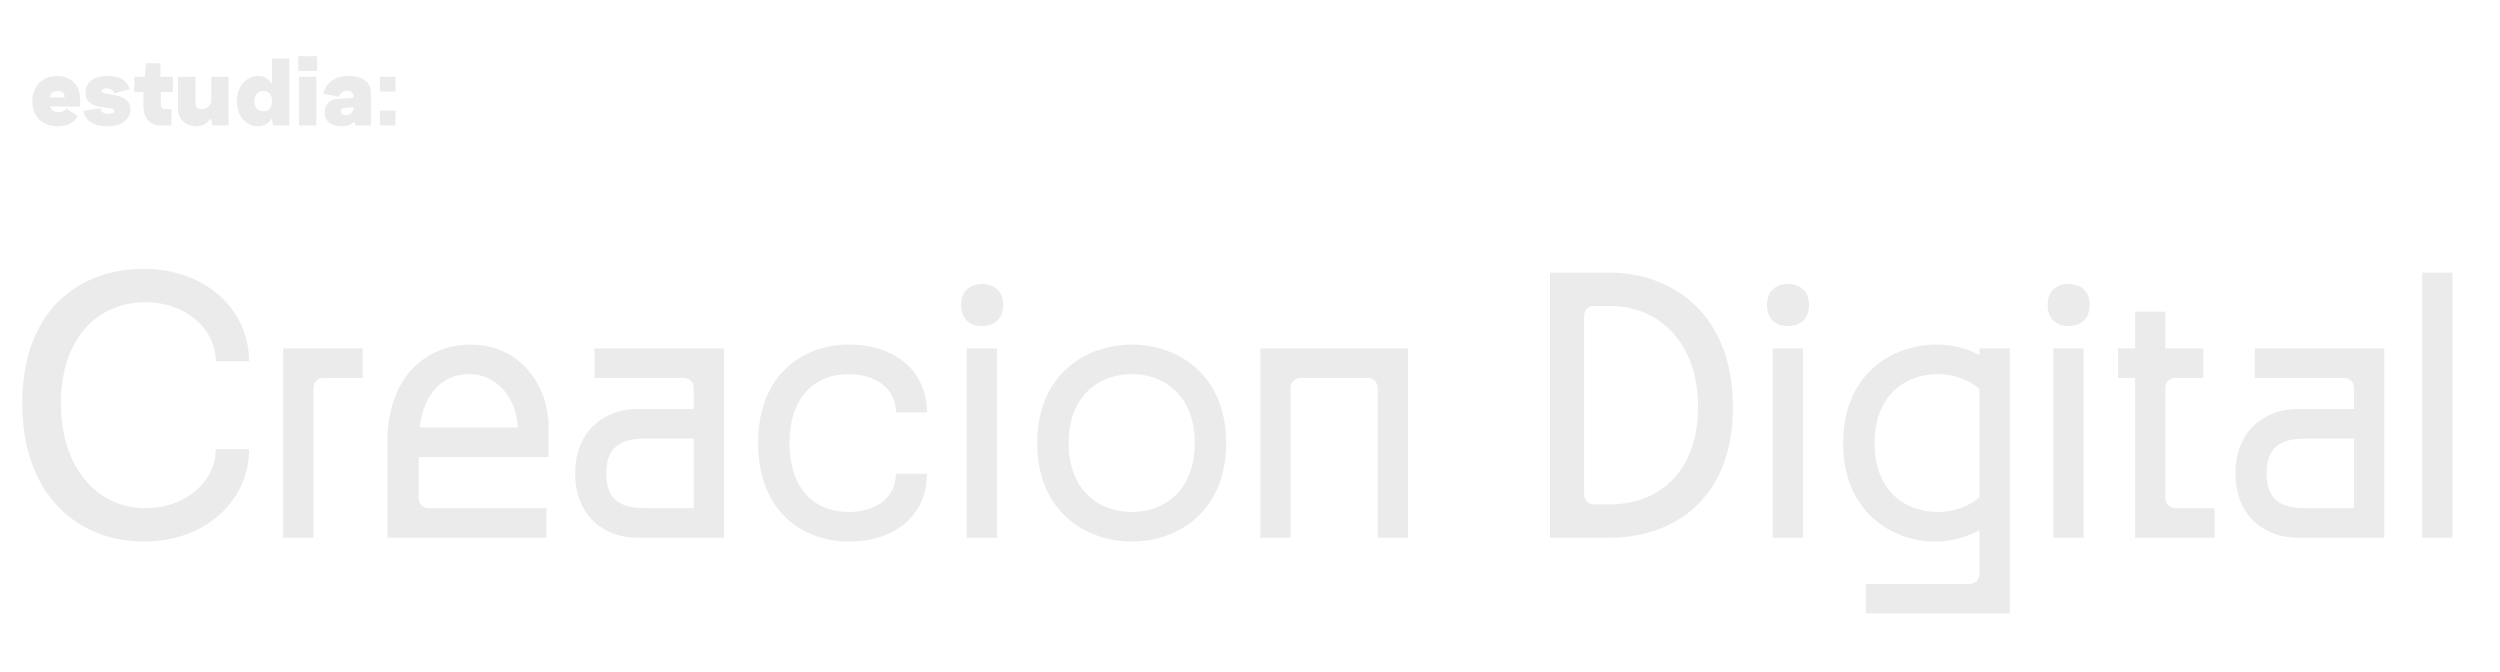
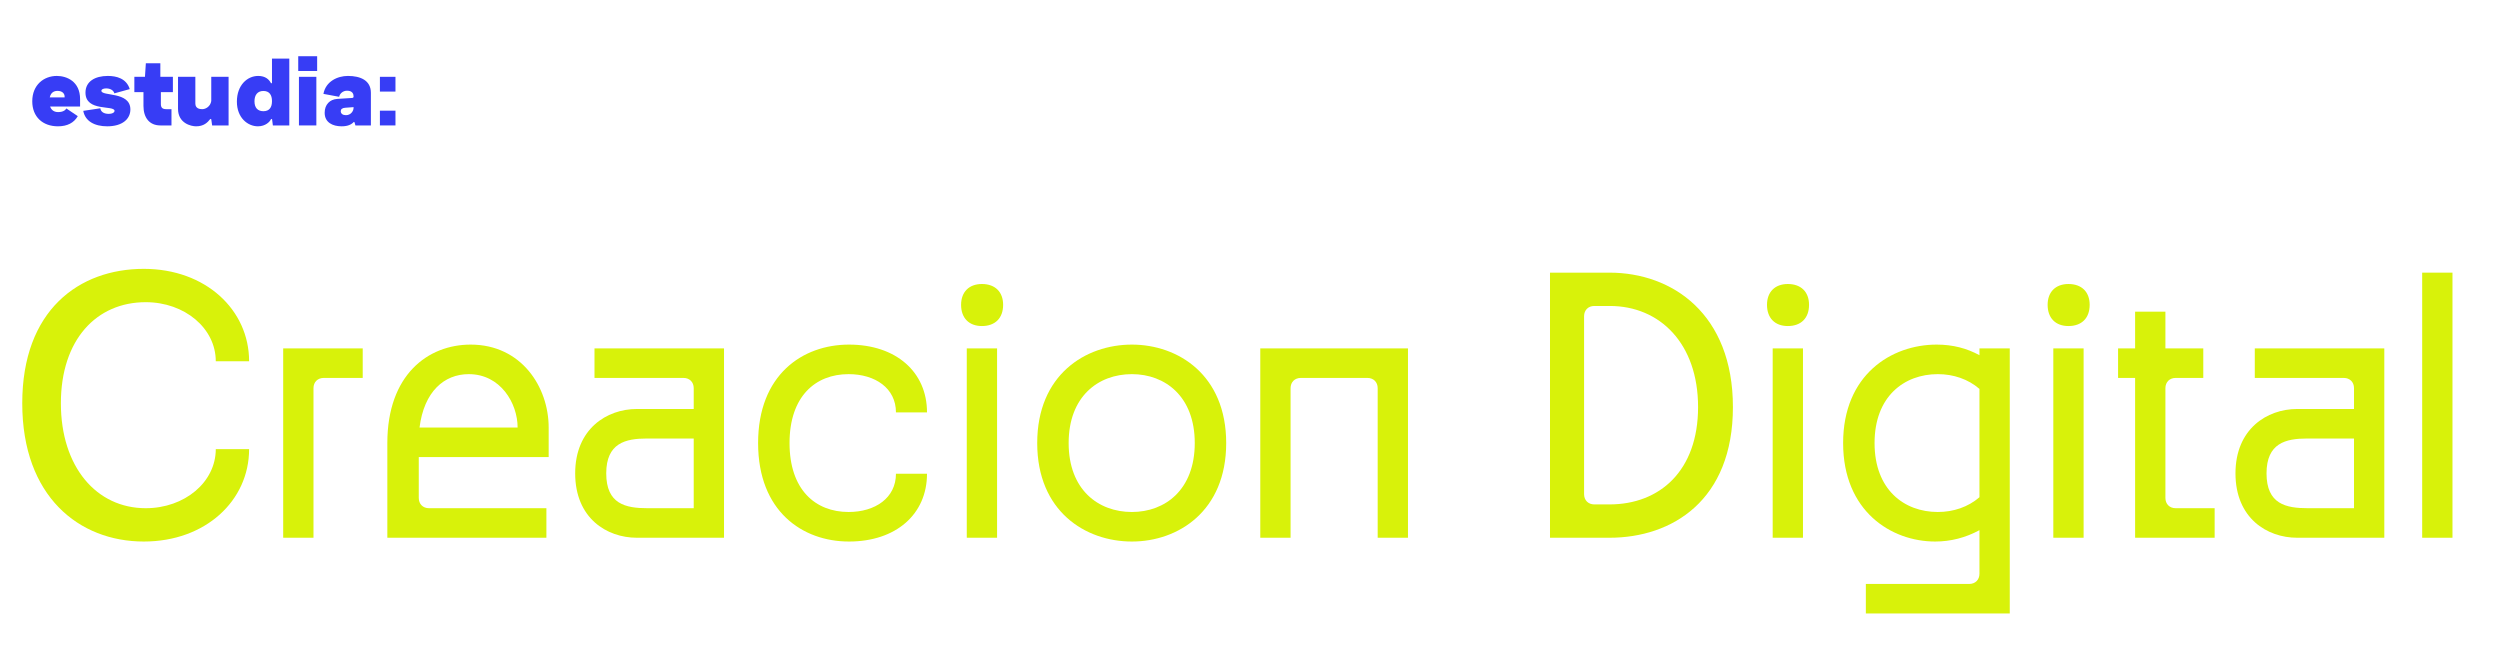
- <svg xmlns="http://www.w3.org/2000/svg" width="100%" height="100%" viewBox="0 0 2560 688" version="1.1" xml:space="preserve" fill="#ebebeb" style="fill-rule:evenodd;clip-rule:evenodd;stroke-linejoin:round;stroke-miterlimit:2;">
+ <svg xmlns="http://www.w3.org/2000/svg" width="100%" height="100%" viewBox="0 0 2560 688" version="1.1" xml:space="preserve" style="fill-rule:evenodd;clip-rule:evenodd;stroke-linejoin:round;stroke-miterlimit:2;">
  <g id="Mesa-de-trabajo1" transform="matrix(1,0,0,0.477778,0,0)">
    <rect x="0" y="0" width="2560" height="1440" style="fill:none;" />
-     <g transform="matrix(0.390854,0,0,0.333144,-135.6549,-59.78322)">
+     <g fill="#373df5" transform="matrix(0.390854,0,0,0.333144,-135.6549,-59.78322)">
      <path d="M498.989,992.109C523.536,992.109 540.904,969.363 550.862,926.714L520.989,877.24C518.441,888.613 511.957,900.555 499.452,900.555C488.105,900.555 481.389,886.339 478.378,864.73L556.883,864.73L556.883,816.962C556.883,702.661 521.683,667.973 495.978,667.973C461.936,667.973 431.6,725.408 431.6,831.179C431.6,931.263 458.926,992.109 498.989,992.109ZM477.452,806.158C480.231,773.175 489.263,764.077 497.831,764.077C511.031,764.077 516.357,783.411 516.357,799.902L516.357,806.158L477.452,806.158Z" style="fill-rule:nonzero;" />
      <path d="M627.978,992.109C668.041,992.109 688.651,944.342 688.651,883.495C688.651,766.351 612.694,800.471 612.694,763.508C612.694,754.41 617.557,748.154 625.199,748.154C634.925,748.154 644.188,758.39 646.736,779.999L687.03,752.704C678.23,683.327 651.83,667.973 629.599,667.973C595.788,667.973 571.01,703.799 571.01,775.45C571.01,901.124 647.199,853.356 647.199,893.163C647.199,899.418 643.725,911.928 631.683,911.928C618.715,911.928 611.073,897.712 609.915,876.103L565.22,892.594C570.083,959.127 594.862,992.109 627.978,992.109Z" style="fill-rule:nonzero;" />
      <path d="M767.156,986.423L796.335,986.423L796.335,881.789L782.903,881.789C772.251,881.789 768.546,871.554 768.546,848.238L768.546,772.038L800.04,772.038L800.04,673.66L767.156,673.66L767.156,586.655L729.177,586.655L726.861,673.66L699.072,673.66L699.072,772.038L722.925,772.038L722.925,860.749C722.925,936.949 738.672,986.423 767.156,986.423Z" style="fill-rule:nonzero;" />
      <path d="M860.714,992.109C880.861,992.109 890.587,968.226 898.229,944.342L900.545,946.617L902.861,986.423L945.934,986.423L945.934,673.66L900.545,673.66L900.545,829.473C898.461,863.592 886.419,881.789 876.924,881.789C870.208,881.789 858.861,877.809 858.861,845.395L858.861,673.66L813.472,673.66L813.472,879.515C813.472,973.344 847.977,992.109 860.714,992.109Z" style="fill-rule:nonzero;" />
      <path d="M1022.818,992.109C1042.502,992.109 1054.544,962.539 1057.323,944.342L1059.871,946.617L1061.955,986.423L1105.028,986.423L1105.028,556.516L1059.639,556.516L1059.639,713.466L1057.323,715.741C1052.228,691.288 1042.734,667.973 1023.513,667.973C995.029,667.973 967.703,727.114 967.703,833.453C967.703,937.518 996.187,992.109 1022.818,992.109ZM1037.176,894.869C1022.818,894.869 1013.787,874.397 1013.787,831.179C1013.787,790.804 1021.66,764.645 1037.176,764.645C1052.692,764.645 1059.639,790.235 1059.639,829.473L1059.639,830.61C1059.639,869.848 1052.923,894.869 1037.176,894.869Z" style="fill-rule:nonzero;" />
      <path d="M1130.27,986.423L1175.891,986.423L1175.891,673.66L1130.27,673.66L1130.27,986.423ZM1128.418,636.128L1177.975,636.128L1177.975,541.162L1128.418,541.162L1128.418,636.128Z" style="fill-rule:nonzero;" />
      <path d="M1278.249,986.423L1318.775,986.423L1318.775,776.587C1318.775,696.975 1291.68,667.973 1258.564,667.973C1231.238,667.973 1200.438,703.23 1194.417,783.411L1235.638,802.177C1237.028,782.274 1245.364,762.939 1256.249,762.939C1271.07,762.939 1273.385,785.686 1273.385,798.765L1273.385,801.04C1273.385,806.158 1272.227,809.001 1269.912,809.57L1230.312,815.825C1211.322,819.237 1197.659,851.65 1197.659,905.104C1197.659,967.657 1218.733,992.109 1242.122,992.109C1258.101,992.109 1267.828,980.736 1274.08,963.676L1275.933,965.951L1275.933,966.52L1278.249,986.423ZM1239.807,894.3C1239.807,882.358 1243.743,873.828 1251.385,872.691L1273.385,868.71L1273.385,873.26C1273.385,893.163 1266.438,920.458 1253.47,920.458C1245.364,920.458 1239.807,911.36 1239.807,894.3Z" style="fill-rule:nonzero;" />
      <path d="M1342.396,986.423L1383.153,986.423L1383.153,891.457L1342.396,891.457L1342.396,986.423ZM1342.396,768.626L1383.153,768.626L1383.153,673.66L1342.396,673.66L1342.396,768.626Z" style="fill-rule:nonzero;" />
    </g>
-     <g transform="matrix(1.470706,0,0,0.915608,-614.8785,74.79368)">
+     <g fill="#d8f20a" transform="matrix(1.470706,0,0,0.915608,-614.8785,74.79368)">
      <path d="M460.475,862.358C460.475,713.426 485.261,625.663 519.541,625.663C546.7,625.663 568.323,686.831 568.323,763.957L591.527,763.957C591.527,643.393 561.203,547.651 518.222,547.651C473.132,547.651 433.579,644.279 433.579,862.358C433.579,1080.437 473.132,1185.931 518.222,1185.931C561.203,1185.931 591.527,1090.189 591.527,969.625L568.323,969.625C568.323,1046.75 546.7,1107.919 519.541,1107.919C485.261,1107.919 460.475,1011.29 460.475,862.358Z" style="fill-rule:nonzero;" />
      <path d="M670.633,733.816L615.259,733.816L615.259,1177.066L636.354,1177.066L636.354,826.898C636.354,812.714 639.255,802.963 643.473,802.963L670.633,802.963L670.633,733.816Z" style="fill-rule:nonzero;" />
      <path d="M687.773,1177.066L798.521,1177.066L798.521,1107.919L716.778,1107.919C712.559,1107.919 709.659,1098.167 709.659,1083.983L709.659,988.241L800.104,988.241L800.104,919.094C800.104,824.239 781.118,724.951 745.784,724.951C715.987,724.951 687.773,795.871 687.773,955.441L687.773,1177.066ZM710.186,919.094C713.351,834.877 727.326,794.098 744.466,794.098C766.615,794.098 778.481,862.358 778.481,919.094L710.186,919.094Z" style="fill-rule:nonzero;" />
      <path d="M861.543,875.656C840.448,875.656 818.562,922.64 818.562,1026.361C818.562,1130.968 840.448,1177.066 861.543,1177.066L922.191,1177.066L922.191,733.816L832.01,733.816L832.01,802.963L893.976,802.963C898.195,802.963 901.096,812.714 901.096,826.898L901.096,875.656L861.543,875.656ZM840.184,1026.361C840.184,955.441 853.632,944.803 868.398,944.803L901.096,944.803L901.096,1107.919L868.926,1107.919C853.632,1107.919 840.184,1098.167 840.184,1026.361Z" style="fill-rule:nonzero;" />
      <path d="M967.808,955.441C967.808,846.401 985.739,794.098 1008.944,794.098C1027.402,794.098 1041.904,826.898 1041.904,883.634L1063.527,883.634C1063.527,788.779 1041.904,724.951 1009.207,724.951C976.774,724.951 945.922,795.871 945.922,955.441C945.922,1115.011 976.774,1185.931 1009.207,1185.931C1041.904,1185.931 1063.527,1122.103 1063.527,1027.247L1041.904,1027.247C1041.904,1083.983 1027.402,1116.784 1008.944,1116.784C985.739,1116.784 967.808,1064.48 967.808,955.441Z" style="fill-rule:nonzero;" />
      <path d="M1091.214,1177.066L1112.309,1177.066L1112.309,733.816L1091.214,733.816L1091.214,1177.066ZM1087.259,631.868C1087.259,662.896 1092.796,681.512 1101.761,681.512C1110.99,681.512 1116.528,662.896 1116.528,631.868C1116.528,601.727 1110.99,583.111 1101.761,583.111C1092.796,583.111 1087.259,601.727 1087.259,631.868Z" style="fill-rule:nonzero;" />
      <path d="M1140.26,955.441C1140.26,1115.011 1173.748,1185.931 1206.181,1185.931C1238.351,1185.931 1271.839,1115.011 1271.839,955.441C1271.839,795.871 1238.351,724.951 1206.181,724.951C1173.748,724.951 1140.26,795.871 1140.26,955.441ZM1162.146,955.441C1162.146,846.401 1182.713,794.098 1206.181,794.098C1229.386,794.098 1249.953,846.401 1249.953,955.441C1249.953,1064.48 1229.386,1116.784 1206.181,1116.784C1182.713,1116.784 1162.146,1064.48 1162.146,955.441Z" style="fill-rule:nonzero;" />
      <path d="M1316.666,1177.066L1316.666,826.898C1316.666,812.714 1319.567,802.963 1323.786,802.963L1370.195,802.963C1374.414,802.963 1377.314,812.714 1377.314,826.898L1377.314,1177.066L1398.409,1177.066L1398.409,733.816L1295.571,733.816L1295.571,1177.066L1316.666,1177.066Z" style="fill-rule:nonzero;" />
      <path d="M1497.292,1177.066L1538.691,1177.066C1582.463,1177.066 1624.652,1089.302 1624.652,871.223C1624.652,653.144 1582.463,556.516 1538.691,556.516L1497.292,556.516L1497.292,1177.066ZM1538.954,634.528C1573.761,634.528 1600.393,722.291 1600.393,871.223C1600.393,1020.155 1573.761,1099.054 1538.691,1099.054L1528.143,1099.054C1523.924,1099.054 1521.024,1089.302 1521.024,1075.118L1521.024,658.463C1521.024,644.279 1523.924,634.528 1528.143,634.528L1538.954,634.528Z" style="fill-rule:nonzero;" />
      <path d="M1652.34,1177.066L1673.435,1177.066L1673.435,733.816L1652.34,733.816L1652.34,1177.066ZM1648.384,631.868C1648.384,662.896 1653.922,681.512 1662.887,681.512C1672.116,681.512 1677.654,662.896 1677.654,631.868C1677.654,601.727 1672.116,583.111 1662.887,583.111C1653.922,583.111 1648.384,601.727 1648.384,631.868Z" style="fill-rule:nonzero;" />
      <path d="M1701.385,955.441C1701.385,1115.011 1734.874,1185.931 1765.461,1185.931C1776.272,1185.931 1786.556,1177.066 1796.313,1159.336L1796.313,1261.283C1796.313,1275.467 1793.412,1285.219 1789.193,1285.219L1717.207,1285.219L1717.207,1354.366L1817.408,1354.366L1817.408,733.816L1796.313,733.816L1796.313,749.773C1787.611,733.816 1777.855,724.951 1766.516,724.951C1734.874,724.951 1701.385,795.871 1701.385,955.441ZM1767.307,1116.784C1743.839,1116.784 1723.271,1064.48 1723.271,955.441C1723.271,846.401 1743.839,794.098 1767.307,794.098C1778.118,794.098 1788.402,805.622 1796.313,828.671L1796.313,1082.21C1788.402,1105.259 1778.118,1116.784 1767.307,1116.784Z" style="fill-rule:nonzero;" />
      <path d="M1847.732,1177.066L1868.827,1177.066L1868.827,733.816L1847.732,733.816L1847.732,1177.066ZM1843.776,631.868C1843.776,662.896 1849.314,681.512 1858.279,681.512C1867.508,681.512 1873.046,662.896 1873.046,631.868C1873.046,601.727 1867.508,583.111 1858.279,583.111C1849.314,583.111 1843.776,601.727 1843.776,631.868Z" style="fill-rule:nonzero;" />
      <path d="M1892.822,733.816L1892.822,802.963L1904.688,802.963L1904.688,1177.066L1960.062,1177.066L1960.062,1107.919L1932.902,1107.919C1928.683,1107.919 1925.783,1098.167 1925.783,1083.983L1925.783,826.898C1925.783,812.714 1928.683,802.963 1932.902,802.963L1952.152,802.963L1952.152,733.816L1925.783,733.816L1925.783,647.825L1904.688,647.825L1904.688,733.816L1892.822,733.816Z" style="fill-rule:nonzero;" />
      <path d="M2017.546,875.656C1996.451,875.656 1974.565,922.64 1974.565,1026.361C1974.565,1130.968 1996.451,1177.066 2017.546,1177.066L2078.194,1177.066L2078.194,733.816L1988.013,733.816L1988.013,802.963L2049.979,802.963C2054.198,802.963 2057.099,812.714 2057.099,826.898L2057.099,875.656L2017.546,875.656ZM1996.187,1026.361C1996.187,955.441 2009.635,944.803 2024.402,944.803L2057.099,944.803L2057.099,1107.919L2024.929,1107.919C2009.635,1107.919 1996.187,1098.167 1996.187,1026.361Z" style="fill-rule:nonzero;" />
      <rect x="2104.563" y="556.516" width="21.095" height="620.55" style="fill-rule:nonzero;" />
    </g>
  </g>
</svg>
